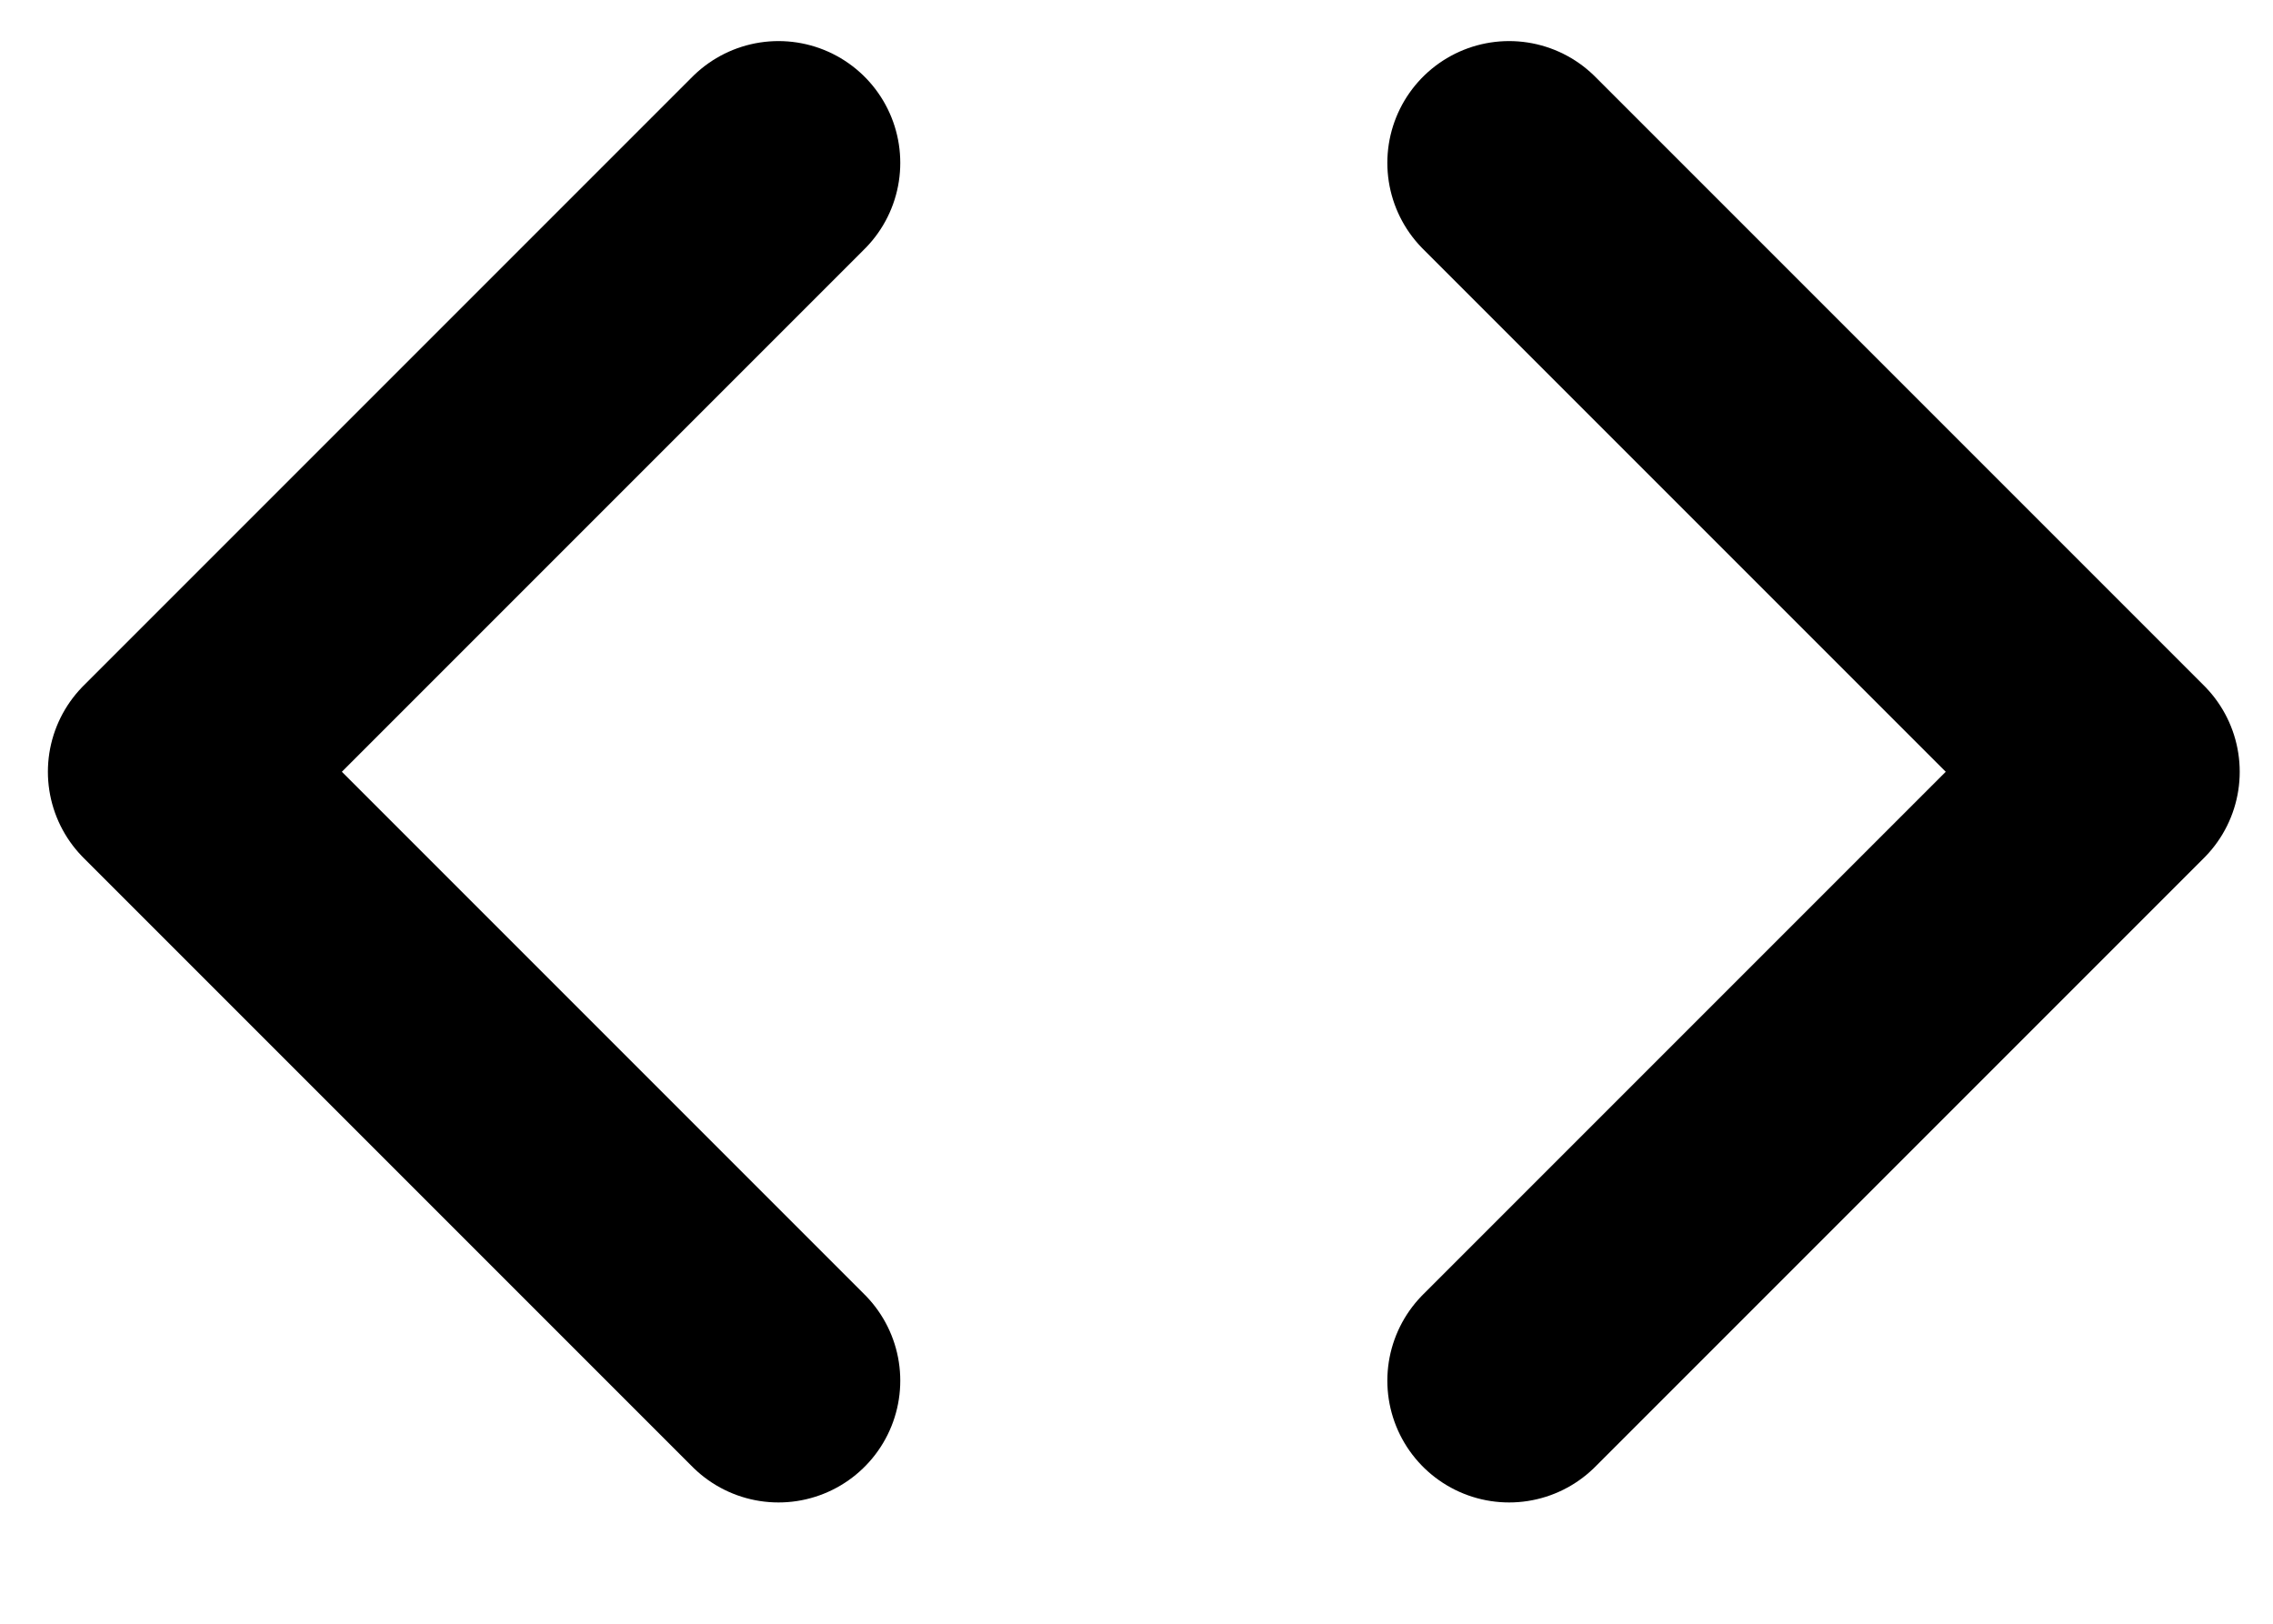
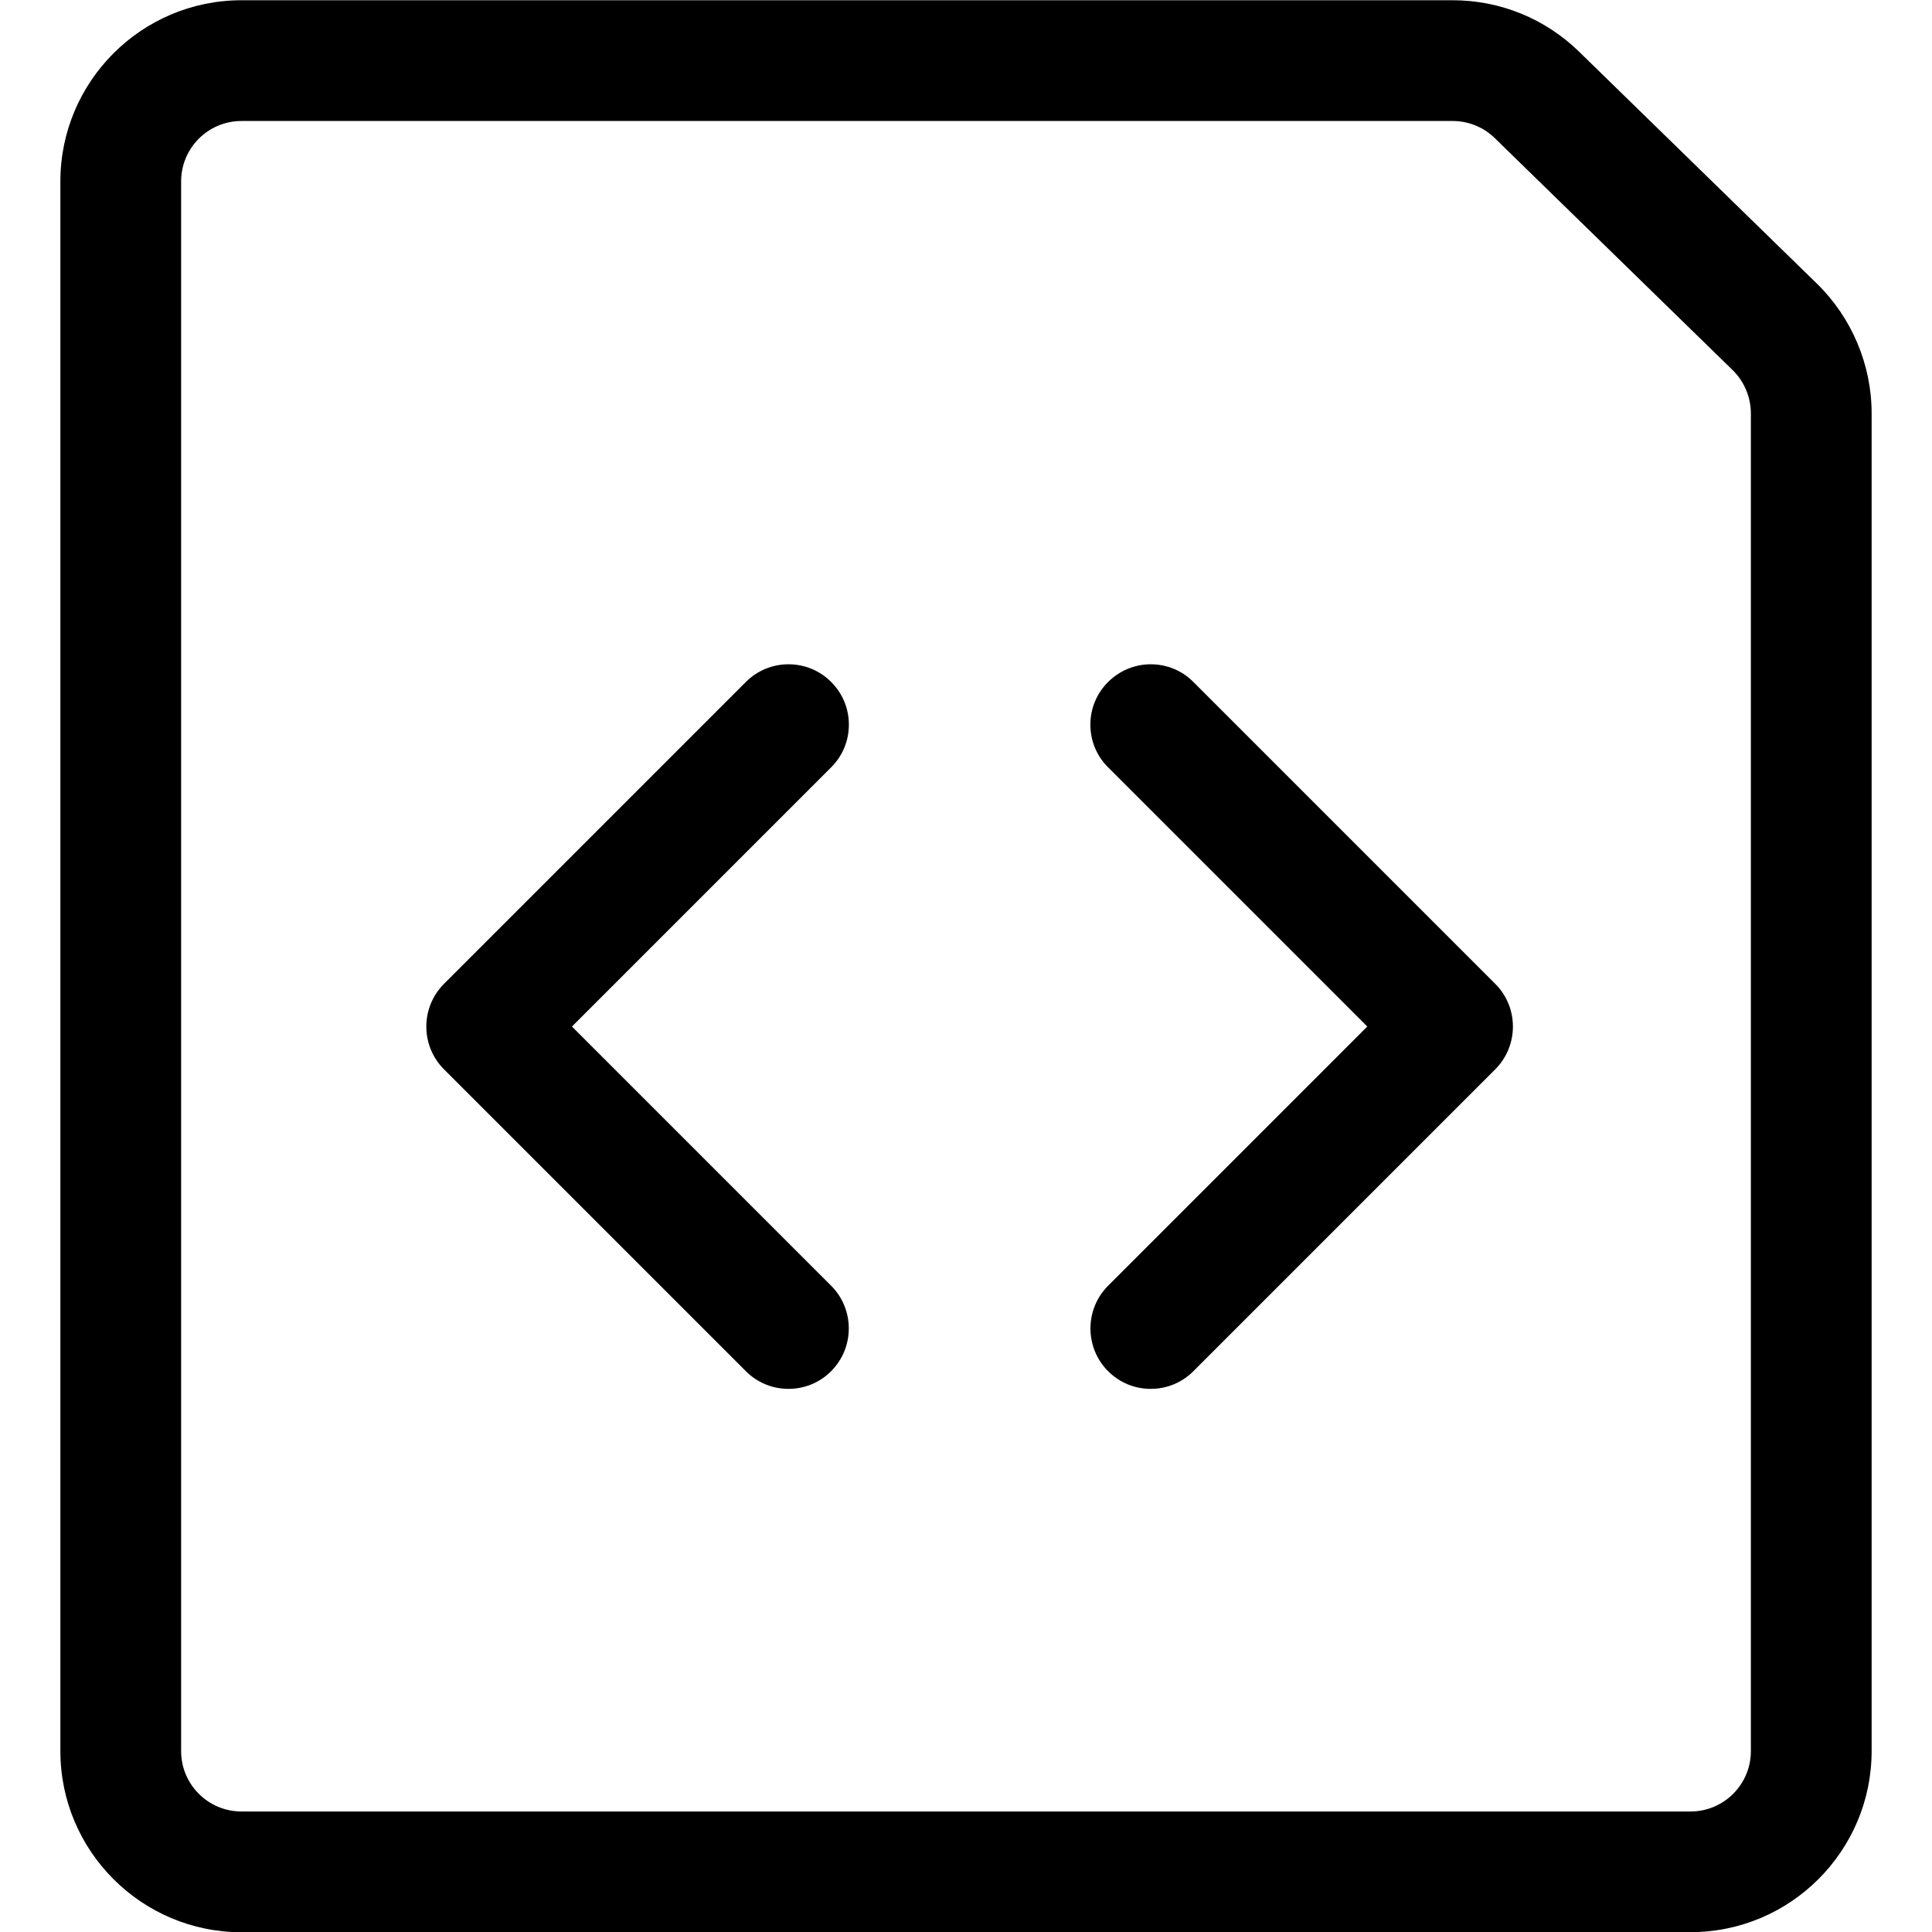
- <svg xmlns="http://www.w3.org/2000/svg" width="14px" height="10px" viewBox="0 0 14 10" version="1.1">
-   <g id="Page-1" stroke="none" stroke-width="1" fill="none" fill-rule="evenodd" stroke-linecap="round" stroke-linejoin="round">
-     <g id="Artboard" transform="translate(-309, -756)" stroke="#000000" stroke-width="1.5">
-       <g id="file-code" transform="translate(310, 757)">
-         <polyline id="Path" points="8.295 0.003 12.045 3.753 8.295 7.503" />
-         <polyline id="Path" points="3.795 0.003 0.045 3.753 3.795 7.503" />
-       </g>
-     </g>
+ <svg xmlns="http://www.w3.org/2000/svg" version="1.1" id="Layer_1" x="0px" y="0px" viewBox="0 0 24 24" style="enable-background:new 0 0 24 24;" xml:space="preserve">
+   <g>
+     <path d="M3,24.003c-1.241,0-2.25-1.009-2.25-2.25v-19.5c0-1.241,1.009-2.25,2.25-2.25h15.045c0.591,0,1.149,0.228,1.572,0.64   l2.955,2.882c0.432,0.422,0.679,1.009,0.678,1.611v16.616c0,1.241-1.009,2.25-2.25,2.25H3z M3,1.503c-0.414,0-0.75,0.336-0.75,0.75   v19.5c0,0.414,0.336,0.75,0.75,0.75h18c0.414,0,0.75-0.336,0.75-0.75V5.136c0-0.201-0.082-0.397-0.226-0.538L18.57,1.717   c-0.141-0.138-0.328-0.214-0.525-0.214H3z" />
+     <path d="M14.295,17.253c-0.2,0-0.389-0.078-0.53-0.22c-0.292-0.292-0.292-0.768,0-1.061l3.22-3.22l-3.22-3.22   c-0.142-0.141-0.22-0.33-0.22-0.53s0.078-0.389,0.22-0.53s0.33-0.22,0.53-0.22s0.389,0.078,0.53,0.22l3.75,3.75   c0.292,0.292,0.292,0.768,0,1.061l-3.75,3.75C14.684,17.175,14.495,17.253,14.295,17.253z" />
+     <path d="M9.795,17.253c-0.2,0-0.389-0.078-0.53-0.22l-3.75-3.75c-0.292-0.292-0.292-0.768,0-1.061l3.75-3.75   c0.142-0.142,0.33-0.22,0.53-0.22s0.389,0.078,0.53,0.22c0.142,0.141,0.22,0.33,0.22,0.53s-0.078,0.389-0.22,0.53l-3.22,3.22   l3.22,3.22c0.292,0.292,0.292,0.768,0,1.061C10.184,17.175,9.995,17.253,9.795,17.253z" />
  </g>
</svg>
